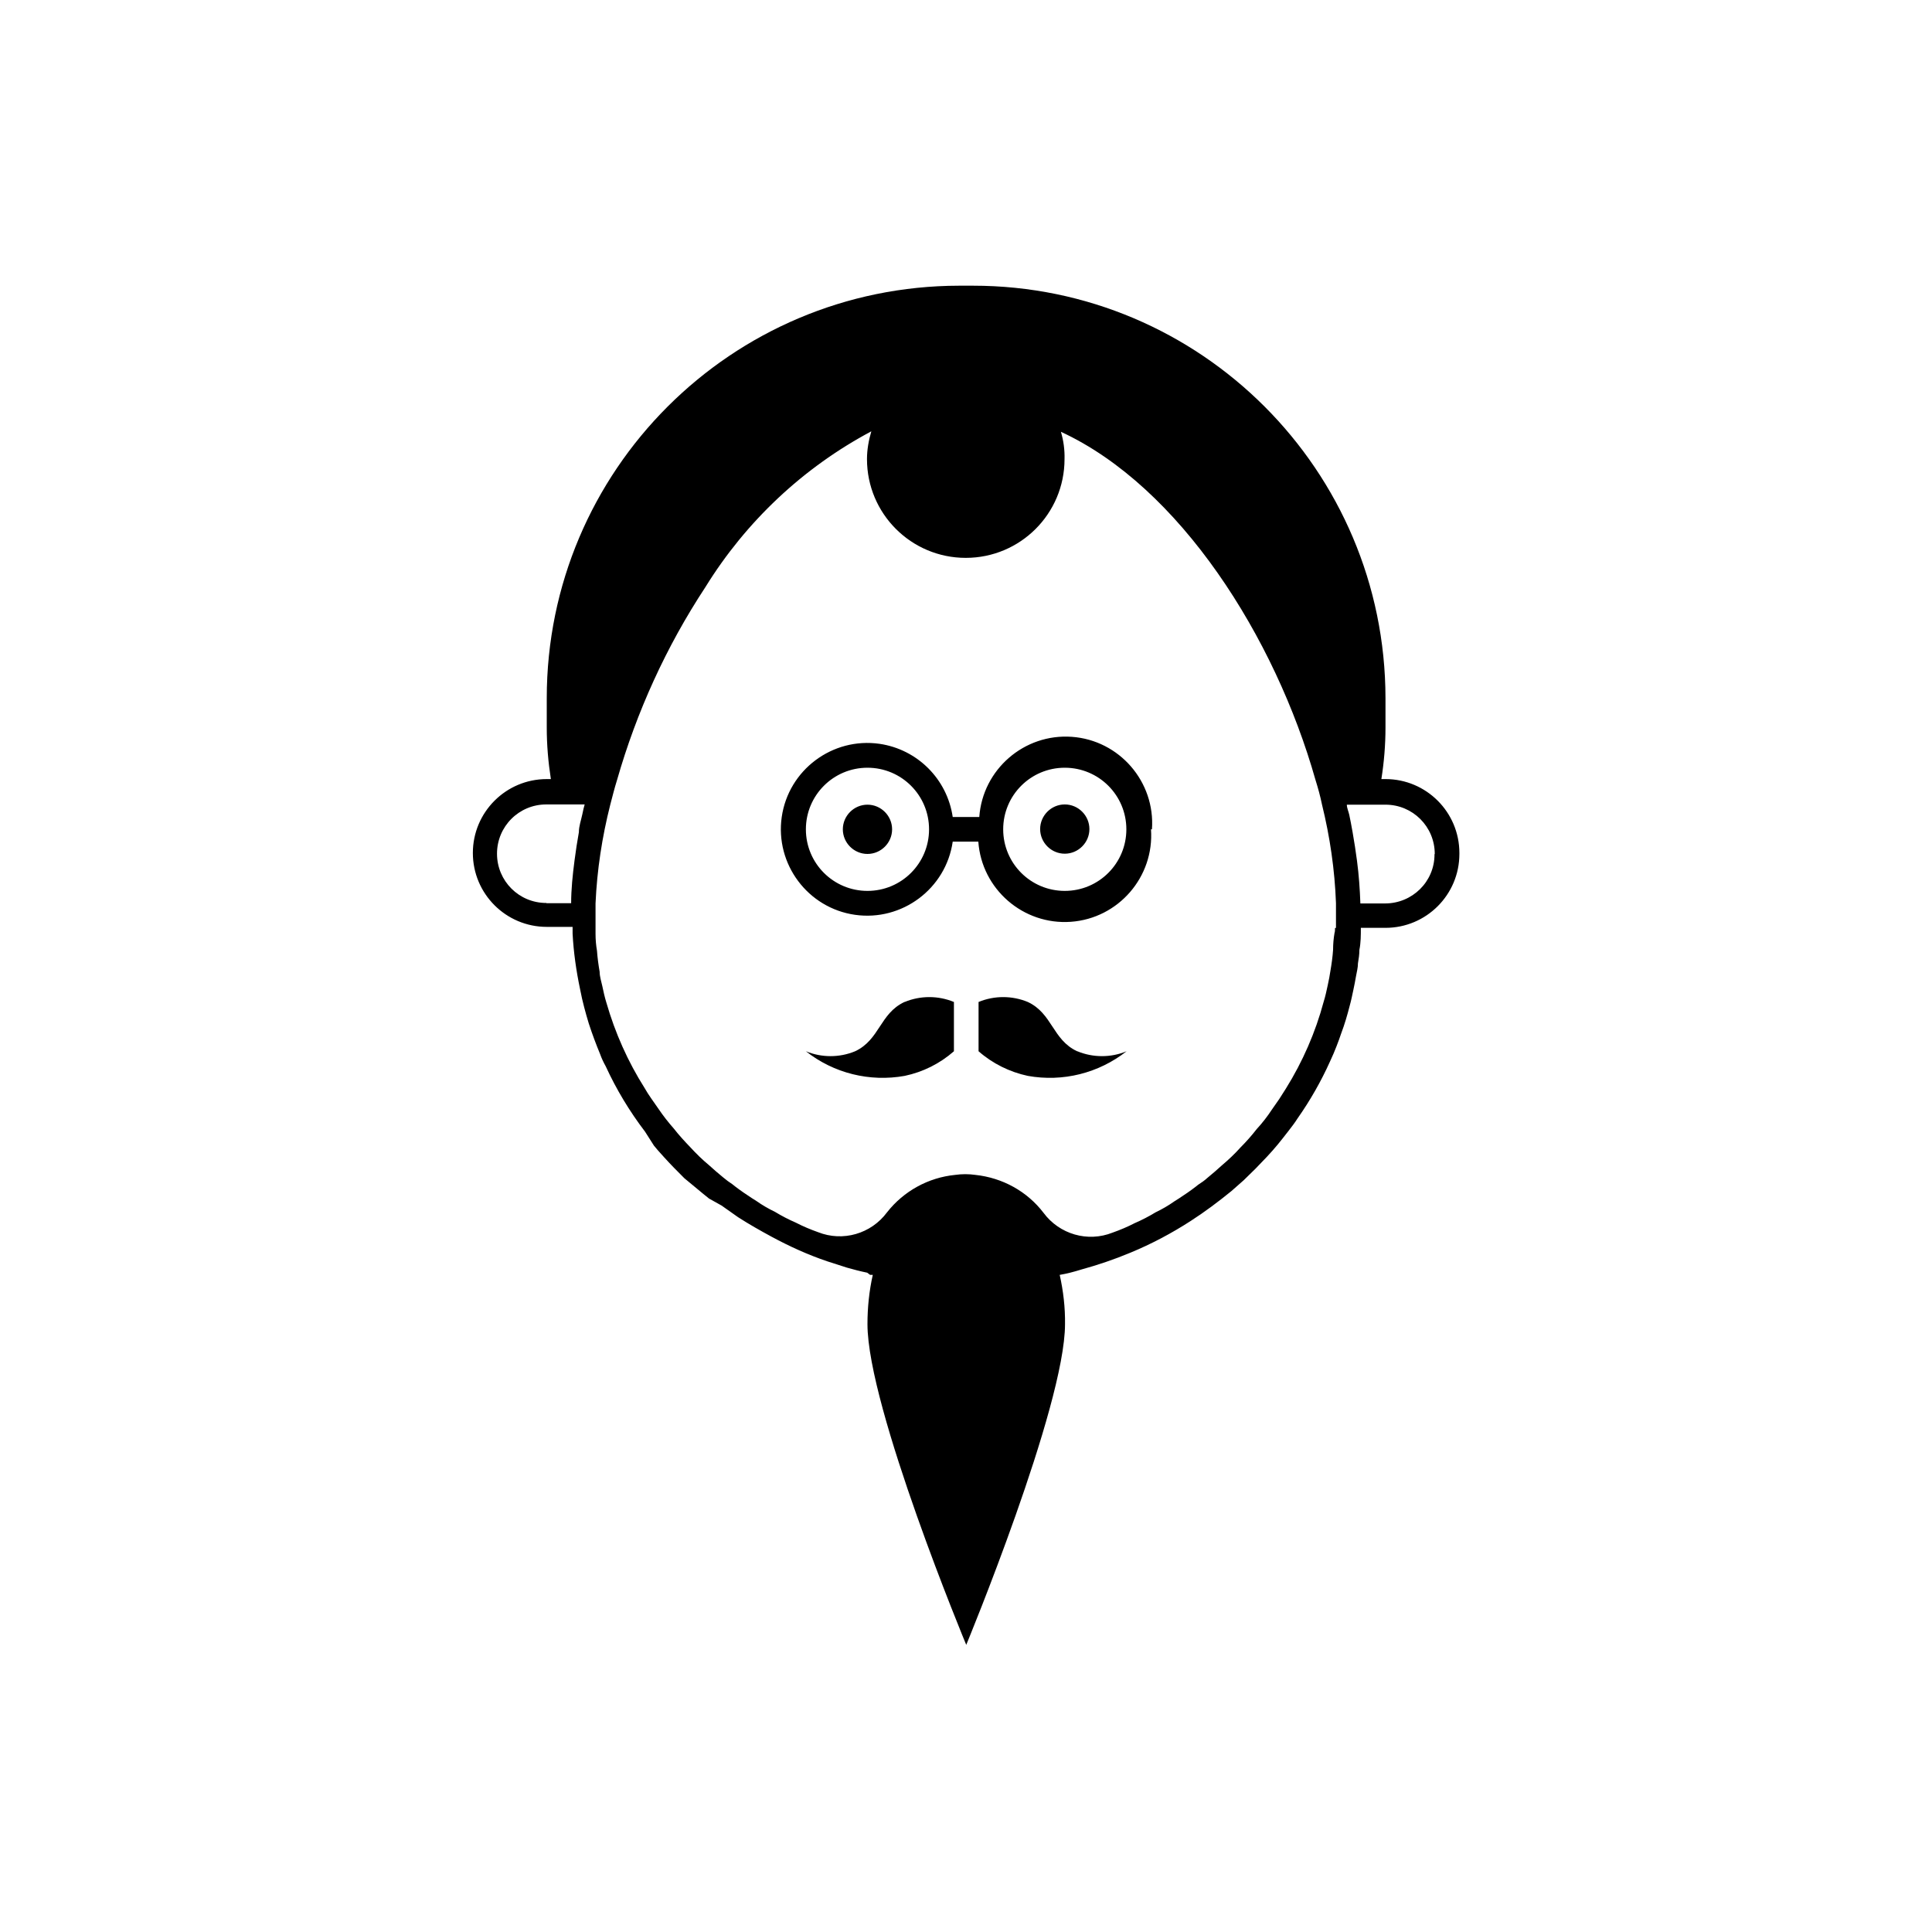
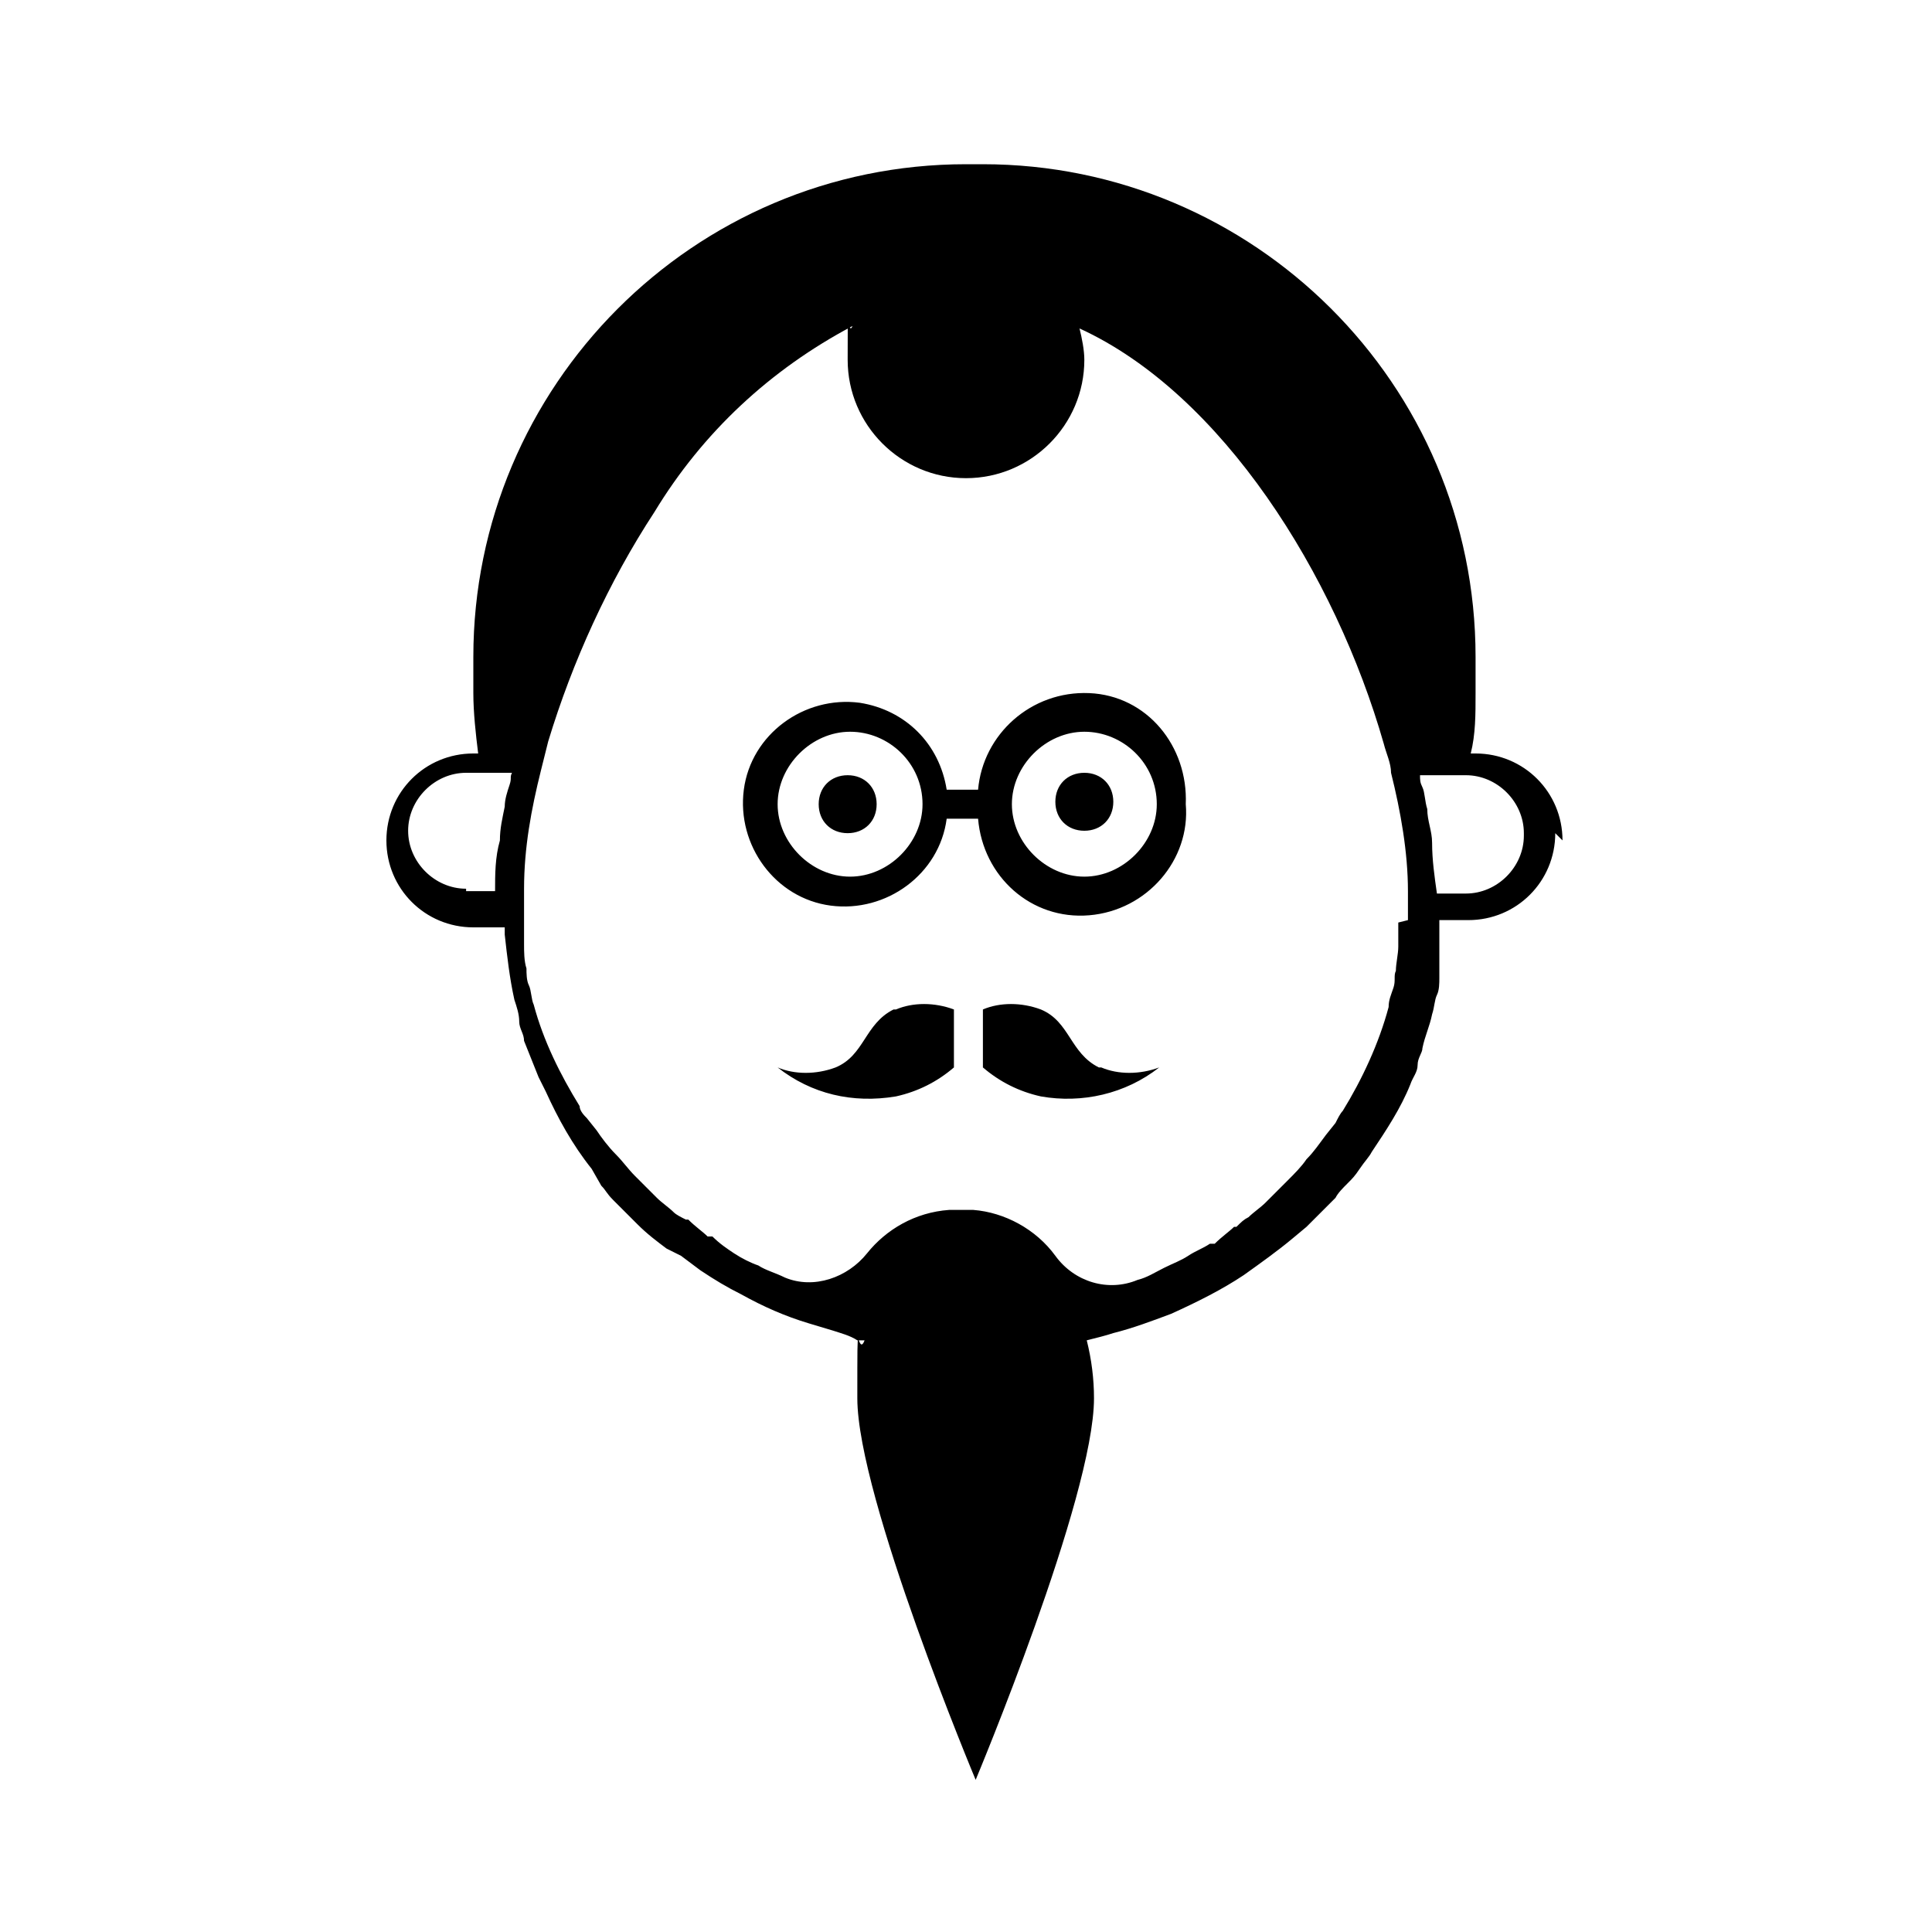
- <svg xmlns="http://www.w3.org/2000/svg" id="Layer_1" data-name="Layer 1" viewBox="0 0 80 80">
-   <path d="M36.94,34.34c0,.56-.46,1.02-1.02,1.02s-1.02-.46-1.02-1.02.46-1.02,1.02-1.02,1.02.46,1.02,1.02ZM44.09,33.31c-.56,0-1.02.46-1.02,1.02s.46,1.02,1.02,1.02,1.02-.46,1.02-1.02-.46-1.02-1.02-1.02ZM47.66,34.34c.14,1.97-1.35,3.69-3.32,3.83s-3.69-1.35-3.83-3.32h-1.06c-.28,1.95-2.1,3.31-4.05,3.03-1.95-.28-3.31-2.1-3.03-4.05s2.1-3.31,4.05-3.03c1.57.23,2.8,1.46,3.03,3.03h1.1c.14-1.97,1.86-3.46,3.83-3.32s3.46,1.86,3.32,3.83h-.04ZM38.47,34.34c0-1.41-1.14-2.55-2.55-2.55s-2.55,1.14-2.55,2.55,1.14,2.55,2.55,2.55,2.55-1.14,2.55-2.55ZM46.64,34.34c0-1.41-1.14-2.55-2.55-2.55s-2.55,1.14-2.55,2.55,1.14,2.55,2.55,2.55,2.55-1.14,2.55-2.55ZM37.45,41.49c-1.02.48-1.02,1.56-2.04,2.04-.65.27-1.39.27-2.04,0,1.15.91,2.64,1.28,4.09,1.02.76-.16,1.46-.51,2.04-1.02v-2.04c-.65-.27-1.39-.27-2.04,0ZM44.6,43.53c-1.02-.48-1.02-1.56-2.04-2.04-.65-.27-1.39-.27-2.04,0v2.04c.58.51,1.29.86,2.04,1.02,1.45.26,2.93-.11,4.09-1.02-.65.27-1.39.27-2.04,0ZM60.43,35.36c0,1.69-1.37,3.06-3.06,3.06h-1.02c0,.31,0,.61-.06.91,0,.19-.03.38-.06.56,0,.18-.05.36-.08.53s-.07.39-.11.57-.09.44-.15.65c-.1.39-.21.77-.35,1.14-.06.18-.13.37-.2.55s-.17.42-.27.63c-.37.82-.82,1.61-1.34,2.35-.12.19-.26.37-.4.55s-.28.36-.42.53-.3.35-.45.51l-.47.49-.49.48-.51.45c-.54.44-1.1.86-1.69,1.24-.79.51-1.62.95-2.49,1.31-.67.28-1.35.51-2.04.7-.29.09-.59.17-.89.22.15.67.23,1.36.22,2.04,0,3.4-4.09,13.28-4.09,13.28,0,0-4.09-9.83-4.09-13.28,0-.69.07-1.37.22-2.04h-.11l-.12-.09c-.29-.06-.56-.13-.84-.21l-.81-.26c-.8-.27-1.57-.62-2.31-1.02-.48-.26-.94-.52-1.39-.81l-.68-.48-.52-.29c-.34-.27-.65-.54-1.02-.84h0c-.29-.29-.57-.57-.84-.87s-.29-.32-.42-.48l-.37-.58c-.64-.84-1.19-1.75-1.63-2.71-.09-.16-.17-.33-.23-.5-.17-.41-.33-.84-.47-1.27-.07-.22-.13-.45-.19-.67s-.12-.49-.17-.75c-.16-.76-.27-1.53-.31-2.3v-.28h-1.07c-1.69,0-3.06-1.37-3.06-3.06s1.37-3.06,3.06-3.06h.17c-.11-.71-.17-1.42-.17-2.13v-1.22c0-9.43,7.65-17.07,17.08-17.08h.57c9.43,0,17.07,7.65,17.08,17.08v1.22c0,.72-.06,1.43-.17,2.13h.17c1.69,0,3.06,1.37,3.06,3.06ZM22.63,37.4h1.02c0-.57.06-1.16.14-1.77.05-.39.11-.78.18-1.17,0-.25.09-.49.14-.73s.06-.28.1-.42h-1.59c-1.13,0-2.04.91-2.04,2.04s.91,2.04,2.04,2.04ZM55.32,38.42v-1.02c-.05-1.38-.25-2.75-.58-4.09-.07-.34-.16-.67-.27-1.02-1.67-5.9-5.62-12.14-10.54-14.41h0c.11.37.16.75.15,1.13,0,2.26-1.83,4.09-4.09,4.09s-4.09-1.83-4.09-4.09c0-.39.07-.78.18-1.15h0c-2.82,1.5-5.19,3.73-6.87,6.45-1.62,2.46-2.85,5.16-3.66,7.99-.11.35-.19.68-.28,1.02-.34,1.34-.55,2.71-.61,4.09v1.26c0,.24.02.47.06.7.02.29.06.58.11.87,0,.2.07.4.11.59s.1.47.17.69c.36,1.25.89,2.44,1.58,3.53.08.14.18.3.28.44l.3.43c.19.28.4.55.63.81h0c.21.27.44.52.68.77.24.26.49.51.77.74.19.17.39.35.59.51.12.1.25.2.39.29l.1.08c.22.17.47.34.7.49l.19.12c.24.17.5.32.77.45.28.17.57.32.87.45h0c.29.15.6.28.91.39,1.03.41,2.2.07,2.86-.82.69-.88,1.71-1.44,2.82-1.55.28-.04.56-.04.84,0,1.12.12,2.14.68,2.82,1.57.66.89,1.83,1.23,2.86.82.31-.11.62-.24.91-.39h0c.3-.13.59-.28.87-.45.27-.13.53-.28.77-.45l.19-.12c.23-.15.48-.32.7-.49l.1-.08c.14-.09.27-.18.39-.29.2-.16.4-.34.59-.51.27-.23.53-.47.77-.74.24-.24.47-.5.68-.77h0c.23-.25.44-.52.63-.81l.3-.43c.09-.14.19-.3.28-.44.69-1.11,1.22-2.32,1.56-3.59.07-.22.12-.46.17-.69s.08-.39.11-.59c.05-.29.09-.58.11-.87,0-.24.02-.47.06-.7.02-.05.02-.13.02-.2ZM59.41,35.36c0-1.13-.91-2.04-2.04-2.04h-1.6c0,.14.07.28.1.42s.1.49.14.73c.07.4.13.79.18,1.17.08.6.12,1.2.14,1.77h1.02c1.13,0,2.05-.9,2.05-2.03,0,0,0,0,0-.01Z" />
+ <svg xmlns="http://www.w3.org/2000/svg" id="Layer_1" version="1.1" viewBox="0 0 80 80">
+   <path d="M36.3,33.3c0,.7-.5,1.2-1.2,1.2s-1.2-.5-1.2-1.2.5-1.2,1.2-1.2,1.2.5,1.2,1.2ZM44.9,32c-.7,0-1.2.5-1.2,1.2s.5,1.2,1.2,1.2,1.2-.5,1.2-1.2-.5-1.2-1.2-1.2ZM49.1,33.3c.2,2.3-1.6,4.4-4,4.6s-4.4-1.6-4.6-4h-1.3c-.3,2.3-2.5,3.9-4.8,3.6-2.3-.3-3.9-2.5-3.6-4.8s2.5-3.9,4.8-3.6c1.9.3,3.3,1.7,3.6,3.6h1.3c.2-2.3,2.2-4.1,4.6-4s4.1,2.2,4,4.6c0,0,0,0,0,0ZM38.2,33.3c0-1.7-1.4-3-3-3s-3,1.4-3,3,1.4,3,3,3,3-1.4,3-3ZM47.9,33.3c0-1.7-1.4-3-3-3s-3,1.4-3,3,1.4,3,3,3,3-1.4,3-3ZM37,41.8c-1.2.6-1.2,1.9-2.4,2.4-.8.3-1.7.3-2.4,0,1.4,1.1,3.1,1.5,4.9,1.2.9-.2,1.7-.6,2.4-1.2v-2.4c-.8-.3-1.7-.3-2.4,0h0ZM45.5,44.2c-1.2-.6-1.2-1.9-2.4-2.4-.8-.3-1.7-.3-2.4,0v2.4c.7.6,1.5,1,2.4,1.2,1.7.3,3.5-.1,4.9-1.2-.8.3-1.7.3-2.4,0h0ZM64.4,34.5c0,2-1.6,3.6-3.6,3.6h-1.2c0,.4,0,.7,0,1.1,0,.2,0,.5,0,.7,0,.2,0,.4,0,.6s0,.5-.1.7-.1.5-.2.8c-.1.5-.3.9-.4,1.4,0,.2-.2.4-.2.7s-.2.5-.3.8c-.4,1-1,1.9-1.6,2.8-.1.2-.3.4-.5.7s-.3.4-.5.6-.4.4-.5.6l-.6.6-.6.6-.6.5c-.6.5-1.3,1-2,1.5-.9.6-1.9,1.1-3,1.6-.8.3-1.6.6-2.4.8-.3.1-.7.2-1.1.3.2.8.3,1.6.3,2.4,0,4.1-4.9,15.8-4.9,15.8,0,0-4.9-11.7-4.9-15.8s0-1.6.3-2.4h-.3c-.3-.2-.7-.3-1-.4l-1-.3c-1-.3-1.9-.7-2.8-1.2-.6-.3-1.1-.6-1.7-1l-.8-.6-.6-.3c-.4-.3-.8-.6-1.2-1h0c-.3-.3-.7-.7-1-1s-.3-.4-.5-.6l-.4-.7c-.8-1-1.4-2.1-1.9-3.2-.1-.2-.2-.4-.3-.6-.2-.5-.4-1-.6-1.5,0-.3-.2-.5-.2-.8s-.1-.6-.2-.9c-.2-.9-.3-1.8-.4-2.7v-.3h-1.3c-2,0-3.6-1.6-3.6-3.6s1.6-3.6,3.6-3.6h.2c-.1-.8-.2-1.7-.2-2.5v-1.5c0-11.2,9.1-20.4,20.4-20.4h.7c11.2,0,20.4,9.1,20.4,20.4v1.5c0,.9,0,1.7-.2,2.5h.2c2,0,3.6,1.6,3.6,3.6h0ZM19.3,36.9h1.2c0-.7,0-1.4.2-2.1,0-.5.1-.9.2-1.4,0-.3.1-.6.2-.9s0-.3.1-.5h-1.9c-1.3,0-2.4,1.1-2.4,2.4s1.1,2.4,2.4,2.4h0ZM58.3,38.1v-1.2c0-1.6-.3-3.3-.7-4.9,0-.4-.2-.8-.3-1.2-2-7-6.7-14.5-12.6-17.2h0c.1.4.2.9.2,1.3,0,2.7-2.2,4.9-4.9,4.9s-4.9-2.2-4.9-4.9,0-.9.2-1.4h0c-3.4,1.8-6.2,4.4-8.2,7.7-1.9,2.9-3.4,6.2-4.4,9.5-.1.4-.2.8-.3,1.2-.4,1.6-.7,3.2-.7,4.9v1.5c0,.3,0,.6,0,.8,0,.3,0,.7.1,1,0,.2,0,.5.1.7s.1.6.2.8c.4,1.5,1.1,2.9,1.9,4.2,0,.2.2.4.3.5l.4.5c.2.3.5.7.8,1h0c.3.3.5.6.8.9.3.3.6.6.9.9.2.2.5.4.7.6.1.1.3.2.5.3h.1c.3.3.6.5.8.7h.2c.3.3.6.5.9.7.3.2.7.4,1,.5h0c.3.2.7.3,1.1.5,1.2.5,2.6,0,3.4-1,.8-1,2-1.7,3.4-1.8.3,0,.7,0,1,0,1.3.1,2.6.8,3.4,1.9.8,1.1,2.2,1.5,3.4,1,.4-.1.7-.3,1.1-.5h0c.4-.2.7-.3,1-.5.3-.2.6-.3.9-.5h.2c.3-.3.6-.5.8-.7h.1c.2-.2.3-.3.5-.4.2-.2.5-.4.7-.6.3-.3.6-.6.9-.9.3-.3.6-.6.8-.9h0c.3-.3.5-.6.8-1l.4-.5c.1-.2.2-.4.3-.5.8-1.3,1.5-2.8,1.9-4.3,0-.3.1-.5.2-.8s0-.5.1-.7c0-.3.1-.7.1-1,0-.3,0-.6,0-.8,0,0,0-.2,0-.2h0ZM63.1,34.5c0-1.3-1.1-2.4-2.4-2.4h-1.9c0,.2,0,.3.1.5s.1.6.2.9c0,.5.2.9.2,1.4,0,.7.1,1.4.2,2.1h1.2c1.3,0,2.4-1.1,2.4-2.4h0s0,0,0,0Z" />
</svg>
